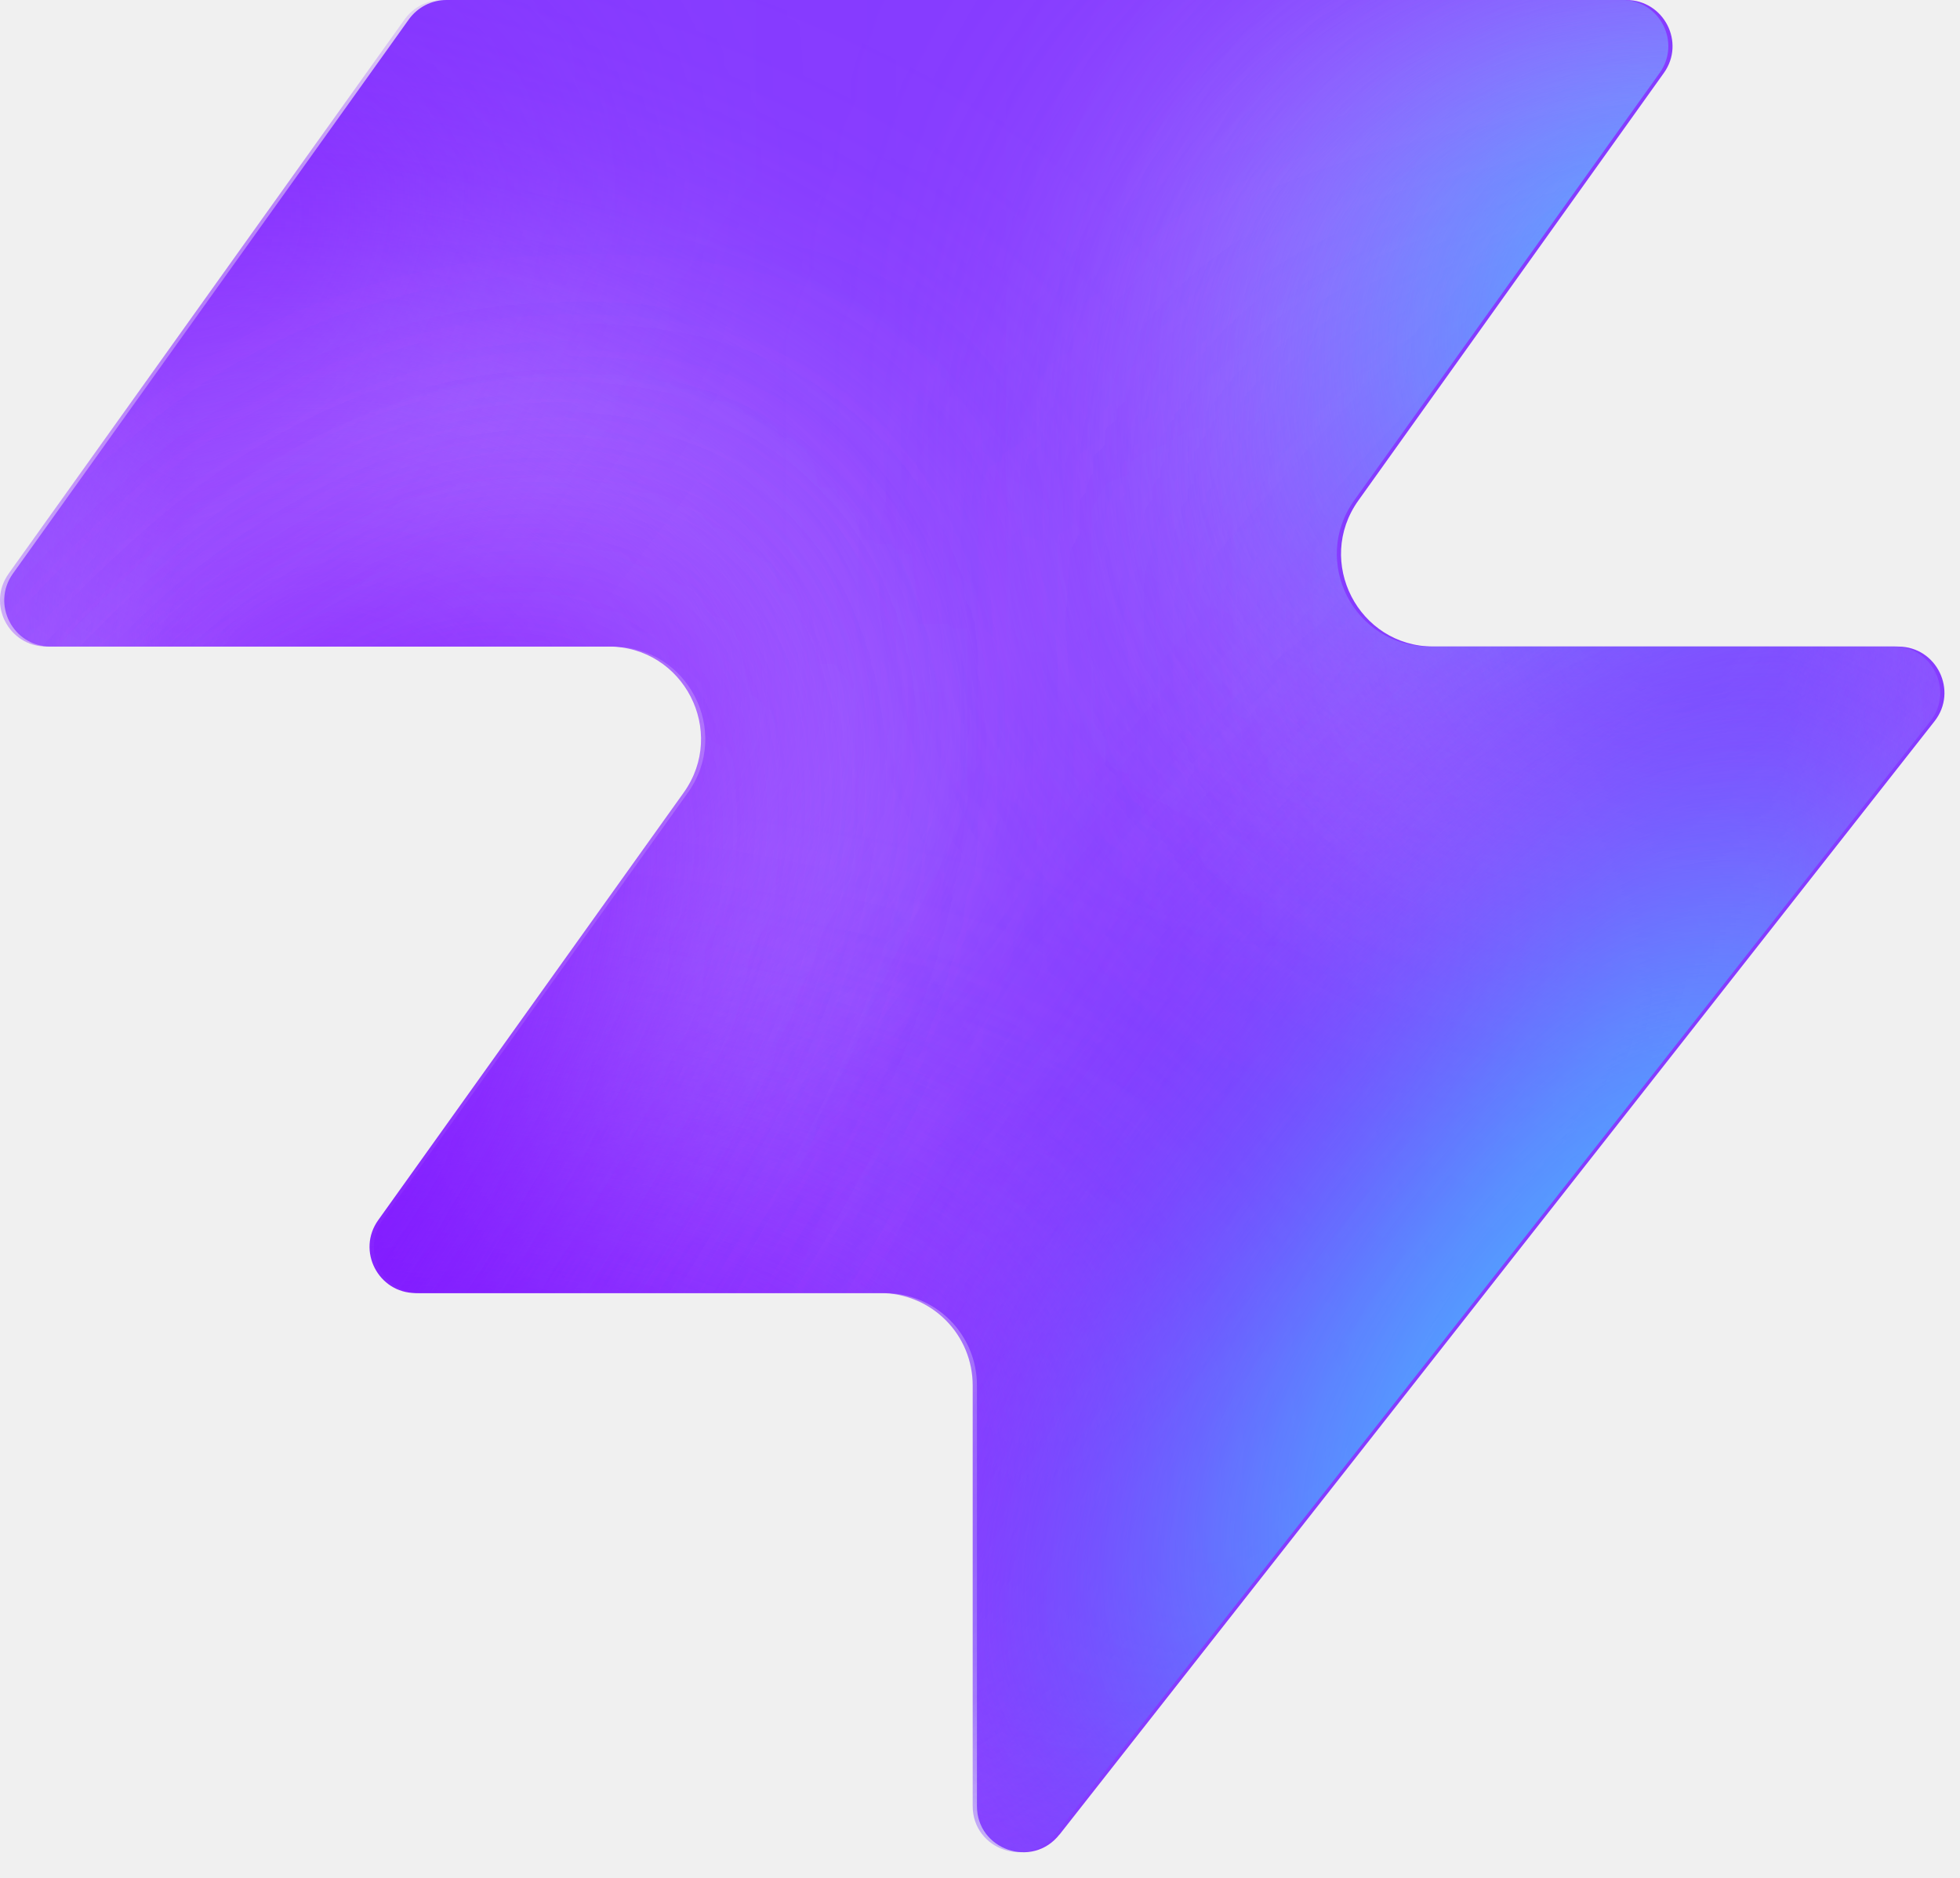
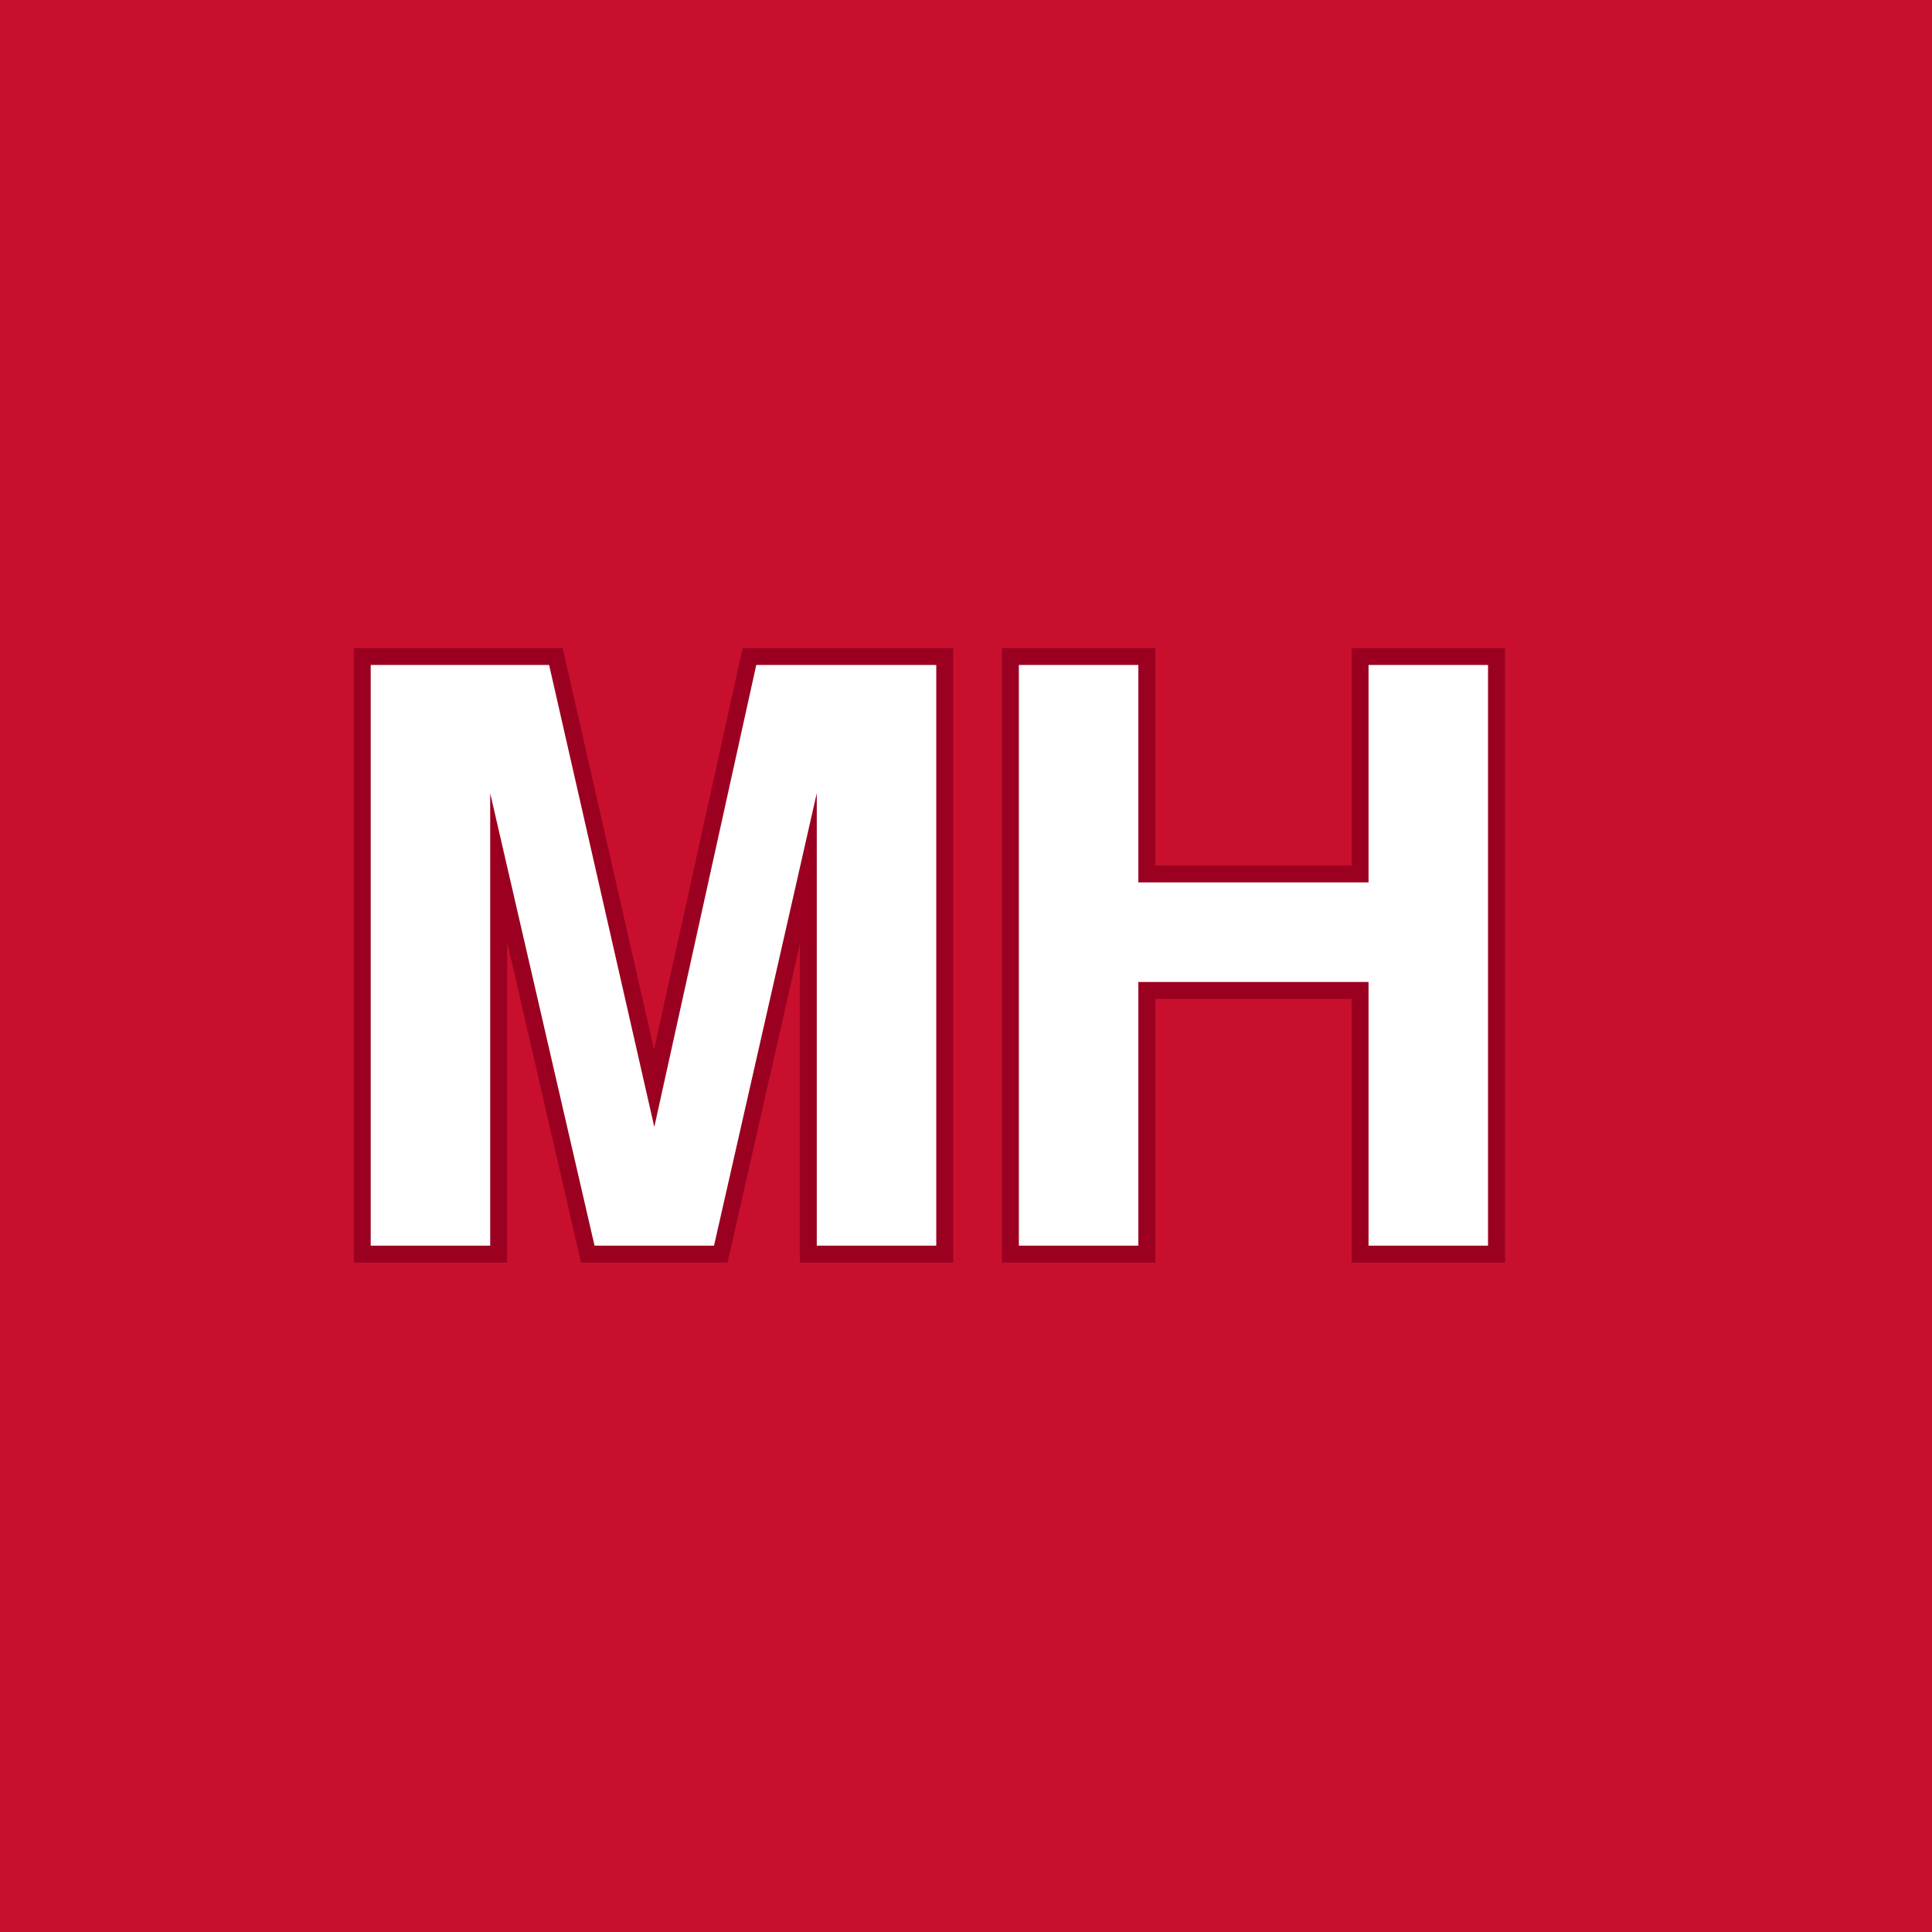
- <svg xmlns="http://www.w3.org/2000/svg" width="48" height="46" fill="none" viewBox="0 0 48 46">
-   <path fill="#863bff" d="M25.946 44.938c-.664.845-2.021.375-2.021-.698V33.937a2.26 2.26 0 0 0-2.262-2.262H10.287c-.92 0-1.456-1.04-.92-1.788l7.48-10.471c1.07-1.497 0-3.578-1.842-3.578H1.237c-.92 0-1.456-1.04-.92-1.788L10.013.474c.214-.297.556-.474.92-.474h28.894c.92 0 1.456 1.04.92 1.788l-7.48 10.471c-1.07 1.498 0 3.579 1.842 3.579h11.377c.943 0 1.473 1.088.89 1.83L25.947 44.94z" style="fill:#863bff;fill:color(display-p3 .525 .23 1);fill-opacity:1" />
-   <mask id="a" width="48" height="46" x="0" y="0" maskUnits="userSpaceOnUse" style="mask-type:alpha">
-     <path fill="#000" d="M25.842 44.938c-.664.844-2.021.375-2.021-.698V33.937a2.26 2.26 0 0 0-2.262-2.262H10.183c-.92 0-1.456-1.04-.92-1.788l7.48-10.471c1.07-1.498 0-3.579-1.842-3.579H1.133c-.92 0-1.456-1.04-.92-1.787L9.91.473c.214-.297.556-.474.92-.474h28.894c.92 0 1.456 1.04.92 1.788l-7.48 10.471c-1.07 1.498 0 3.578 1.842 3.578h11.377c.943 0 1.473 1.088.89 1.832L25.843 44.94z" style="fill:#000;fill-opacity:1" />
-   </mask>
-   <g mask="url(#a)">
-     <g filter="url(#b)">
-       <ellipse cx="5.508" cy="14.704" fill="#ede6ff" rx="5.508" ry="14.704" style="fill:#ede6ff;fill:color(display-p3 .927 .903 1);fill-opacity:1" transform="matrix(.00324 1 1 -.00324 -4.47 31.516)" />
-     </g>
-     <g filter="url(#c)">
-       <ellipse cx="10.399" cy="29.851" fill="#ede6ff" rx="10.399" ry="29.851" style="fill:#ede6ff;fill:color(display-p3 .927 .903 1);fill-opacity:1" transform="matrix(.00324 1 1 -.00324 -39.328 7.883)" />
-     </g>
-     <g filter="url(#d)">
-       <ellipse cx="5.508" cy="30.487" fill="#7e14ff" rx="5.508" ry="30.487" style="fill:#7e14ff;fill:color(display-p3 .492 .077 1);fill-opacity:1" transform="rotate(89.814 -25.913 -14.639)scale(1 -1)" />
-     </g>
-     <g filter="url(#e)">
-       <ellipse cx="5.508" cy="30.599" fill="#7e14ff" rx="5.508" ry="30.599" style="fill:#7e14ff;fill:color(display-p3 .492 .077 1);fill-opacity:1" transform="rotate(89.814 -32.644 -3.334)scale(1 -1)" />
-     </g>
-     <g filter="url(#f)">
-       <ellipse cx="5.508" cy="30.599" fill="#7e14ff" rx="5.508" ry="30.599" style="fill:#7e14ff;fill:color(display-p3 .492 .077 1);fill-opacity:1" transform="matrix(.00324 1 1 -.00324 -34.34 30.47)" />
-     </g>
-     <g filter="url(#g)">
-       <ellipse cx="14.072" cy="22.078" fill="#ede6ff" rx="14.072" ry="22.078" style="fill:#ede6ff;fill:color(display-p3 .927 .903 1);fill-opacity:1" transform="rotate(93.35 24.506 48.493)scale(-1 1)" />
-     </g>
-     <g filter="url(#h)">
-       <ellipse cx="3.47" cy="21.501" fill="#7e14ff" rx="3.47" ry="21.501" style="fill:#7e14ff;fill:color(display-p3 .492 .077 1);fill-opacity:1" transform="rotate(89.009 28.708 47.59)scale(-1 1)" />
-     </g>
-     <g filter="url(#i)">
-       <ellipse cx="3.47" cy="21.501" fill="#7e14ff" rx="3.47" ry="21.501" style="fill:#7e14ff;fill:color(display-p3 .492 .077 1);fill-opacity:1" transform="rotate(89.009 28.708 47.59)scale(-1 1)" />
-     </g>
-     <g filter="url(#j)">
-       <ellipse cx=".387" cy="8.972" fill="#7e14ff" rx="4.407" ry="29.108" style="fill:#7e14ff;fill:color(display-p3 .492 .077 1);fill-opacity:1" transform="rotate(39.51 .387 8.972)" />
-     </g>
-     <g filter="url(#k)">
-       <ellipse cx="47.523" cy="-6.092" fill="#7e14ff" rx="4.407" ry="29.108" style="fill:#7e14ff;fill:color(display-p3 .492 .077 1);fill-opacity:1" transform="rotate(37.892 47.523 -6.092)" />
-     </g>
-     <g filter="url(#l)">
-       <ellipse cx="41.412" cy="6.333" fill="#47bfff" rx="5.971" ry="9.665" style="fill:#47bfff;fill:color(display-p3 .28 .748 1);fill-opacity:1" transform="rotate(37.892 41.412 6.333)" />
-     </g>
-     <g filter="url(#m)">
-       <ellipse cx="-1.879" cy="38.332" fill="#7e14ff" rx="4.407" ry="29.108" style="fill:#7e14ff;fill:color(display-p3 .492 .077 1);fill-opacity:1" transform="rotate(37.892 -1.88 38.332)" />
-     </g>
-     <g filter="url(#n)">
-       <ellipse cx="-1.879" cy="38.332" fill="#7e14ff" rx="4.407" ry="29.108" style="fill:#7e14ff;fill:color(display-p3 .492 .077 1);fill-opacity:1" transform="rotate(37.892 -1.88 38.332)" />
-     </g>
-     <g filter="url(#o)">
-       <ellipse cx="35.651" cy="29.907" fill="#7e14ff" rx="4.407" ry="29.108" style="fill:#7e14ff;fill:color(display-p3 .492 .077 1);fill-opacity:1" transform="rotate(37.892 35.651 29.907)" />
-     </g>
-     <g filter="url(#p)">
-       <ellipse cx="38.418" cy="32.4" fill="#47bfff" rx="5.971" ry="15.297" style="fill:#47bfff;fill:color(display-p3 .28 .748 1);fill-opacity:1" transform="rotate(37.892 38.418 32.4)" />
-     </g>
-   </g>
-   <defs>
-     <filter id="b" width="60.045" height="41.654" x="-19.77" y="16.149" color-interpolation-filters="sRGB" filterUnits="userSpaceOnUse">
-       <feFlood flood-opacity="0" result="BackgroundImageFix" />
-       <feBlend in="SourceGraphic" in2="BackgroundImageFix" result="shape" />
-       <feGaussianBlur result="effect1_foregroundBlur_2002_17158" stdDeviation="7.659" />
-     </filter>
-     <filter id="c" width="90.34" height="51.437" x="-54.613" y="-7.533" color-interpolation-filters="sRGB" filterUnits="userSpaceOnUse">
-       <feFlood flood-opacity="0" result="BackgroundImageFix" />
-       <feBlend in="SourceGraphic" in2="BackgroundImageFix" result="shape" />
-       <feGaussianBlur result="effect1_foregroundBlur_2002_17158" stdDeviation="7.659" />
-     </filter>
-     <filter id="d" width="79.355" height="29.4" x="-49.64" y="2.03" color-interpolation-filters="sRGB" filterUnits="userSpaceOnUse">
-       <feFlood flood-opacity="0" result="BackgroundImageFix" />
-       <feBlend in="SourceGraphic" in2="BackgroundImageFix" result="shape" />
-       <feGaussianBlur result="effect1_foregroundBlur_2002_17158" stdDeviation="4.596" />
-     </filter>
-     <filter id="e" width="79.579" height="29.4" x="-45.045" y="20.029" color-interpolation-filters="sRGB" filterUnits="userSpaceOnUse">
-       <feFlood flood-opacity="0" result="BackgroundImageFix" />
-       <feBlend in="SourceGraphic" in2="BackgroundImageFix" result="shape" />
-       <feGaussianBlur result="effect1_foregroundBlur_2002_17158" stdDeviation="4.596" />
-     </filter>
-     <filter id="f" width="79.579" height="29.4" x="-43.513" y="21.178" color-interpolation-filters="sRGB" filterUnits="userSpaceOnUse">
-       <feFlood flood-opacity="0" result="BackgroundImageFix" />
-       <feBlend in="SourceGraphic" in2="BackgroundImageFix" result="shape" />
-       <feGaussianBlur result="effect1_foregroundBlur_2002_17158" stdDeviation="4.596" />
-     </filter>
-     <filter id="g" width="74.749" height="58.852" x="15.756" y="-17.901" color-interpolation-filters="sRGB" filterUnits="userSpaceOnUse">
-       <feFlood flood-opacity="0" result="BackgroundImageFix" />
-       <feBlend in="SourceGraphic" in2="BackgroundImageFix" result="shape" />
-       <feGaussianBlur result="effect1_foregroundBlur_2002_17158" stdDeviation="7.659" />
-     </filter>
-     <filter id="h" width="61.377" height="25.362" x="23.548" y="2.284" color-interpolation-filters="sRGB" filterUnits="userSpaceOnUse">
-       <feFlood flood-opacity="0" result="BackgroundImageFix" />
-       <feBlend in="SourceGraphic" in2="BackgroundImageFix" result="shape" />
-       <feGaussianBlur result="effect1_foregroundBlur_2002_17158" stdDeviation="4.596" />
-     </filter>
-     <filter id="i" width="61.377" height="25.362" x="23.548" y="2.284" color-interpolation-filters="sRGB" filterUnits="userSpaceOnUse">
-       <feFlood flood-opacity="0" result="BackgroundImageFix" />
-       <feBlend in="SourceGraphic" in2="BackgroundImageFix" result="shape" />
-       <feGaussianBlur result="effect1_foregroundBlur_2002_17158" stdDeviation="4.596" />
-     </filter>
-     <filter id="j" width="56.045" height="63.649" x="-27.636" y="-22.853" color-interpolation-filters="sRGB" filterUnits="userSpaceOnUse">
-       <feFlood flood-opacity="0" result="BackgroundImageFix" />
-       <feBlend in="SourceGraphic" in2="BackgroundImageFix" result="shape" />
-       <feGaussianBlur result="effect1_foregroundBlur_2002_17158" stdDeviation="4.596" />
-     </filter>
-     <filter id="k" width="54.814" height="64.646" x="20.116" y="-38.415" color-interpolation-filters="sRGB" filterUnits="userSpaceOnUse">
-       <feFlood flood-opacity="0" result="BackgroundImageFix" />
-       <feBlend in="SourceGraphic" in2="BackgroundImageFix" result="shape" />
-       <feGaussianBlur result="effect1_foregroundBlur_2002_17158" stdDeviation="4.596" />
-     </filter>
-     <filter id="l" width="33.541" height="35.313" x="24.641" y="-11.323" color-interpolation-filters="sRGB" filterUnits="userSpaceOnUse">
-       <feFlood flood-opacity="0" result="BackgroundImageFix" />
-       <feBlend in="SourceGraphic" in2="BackgroundImageFix" result="shape" />
-       <feGaussianBlur result="effect1_foregroundBlur_2002_17158" stdDeviation="4.596" />
-     </filter>
-     <filter id="m" width="54.814" height="64.646" x="-29.286" y="6.009" color-interpolation-filters="sRGB" filterUnits="userSpaceOnUse">
-       <feFlood flood-opacity="0" result="BackgroundImageFix" />
-       <feBlend in="SourceGraphic" in2="BackgroundImageFix" result="shape" />
-       <feGaussianBlur result="effect1_foregroundBlur_2002_17158" stdDeviation="4.596" />
-     </filter>
-     <filter id="n" width="54.814" height="64.646" x="-29.286" y="6.009" color-interpolation-filters="sRGB" filterUnits="userSpaceOnUse">
-       <feFlood flood-opacity="0" result="BackgroundImageFix" />
-       <feBlend in="SourceGraphic" in2="BackgroundImageFix" result="shape" />
-       <feGaussianBlur result="effect1_foregroundBlur_2002_17158" stdDeviation="4.596" />
-     </filter>
-     <filter id="o" width="54.814" height="64.646" x="8.244" y="-2.416" color-interpolation-filters="sRGB" filterUnits="userSpaceOnUse">
-       <feFlood flood-opacity="0" result="BackgroundImageFix" />
-       <feBlend in="SourceGraphic" in2="BackgroundImageFix" result="shape" />
-       <feGaussianBlur result="effect1_foregroundBlur_2002_17158" stdDeviation="4.596" />
-     </filter>
-     <filter id="p" width="39.409" height="43.623" x="18.713" y="10.588" color-interpolation-filters="sRGB" filterUnits="userSpaceOnUse">
-       <feFlood flood-opacity="0" result="BackgroundImageFix" />
-       <feBlend in="SourceGraphic" in2="BackgroundImageFix" result="shape" />
-       <feGaussianBlur result="effect1_foregroundBlur_2002_17158" stdDeviation="4.596" />
-     </filter>
-   </defs>
+ <svg xmlns="http://www.w3.org/2000/svg" viewBox="0 0 456 456">
+   <path id="Path" fill="#c8102e" stroke="none" d="M 0 0 L 456 0 L 456 456 L 0 456 Z" />
+   <text id="MH" stroke="#9b0020" stroke-width="8" xml:space="preserve" x="75.088" y="294" font-family="Helvetica Neue" font-size="188" font-weight="700" fill="#000000" fill-opacity="0" letter-spacing="-4">MH</text>
+   <text id="text1" xml:space="preserve" x="75.088" y="294" font-family="Helvetica Neue" font-size="188" font-weight="700" fill="#ffffff" letter-spacing="-4">MH</text>
</svg>
